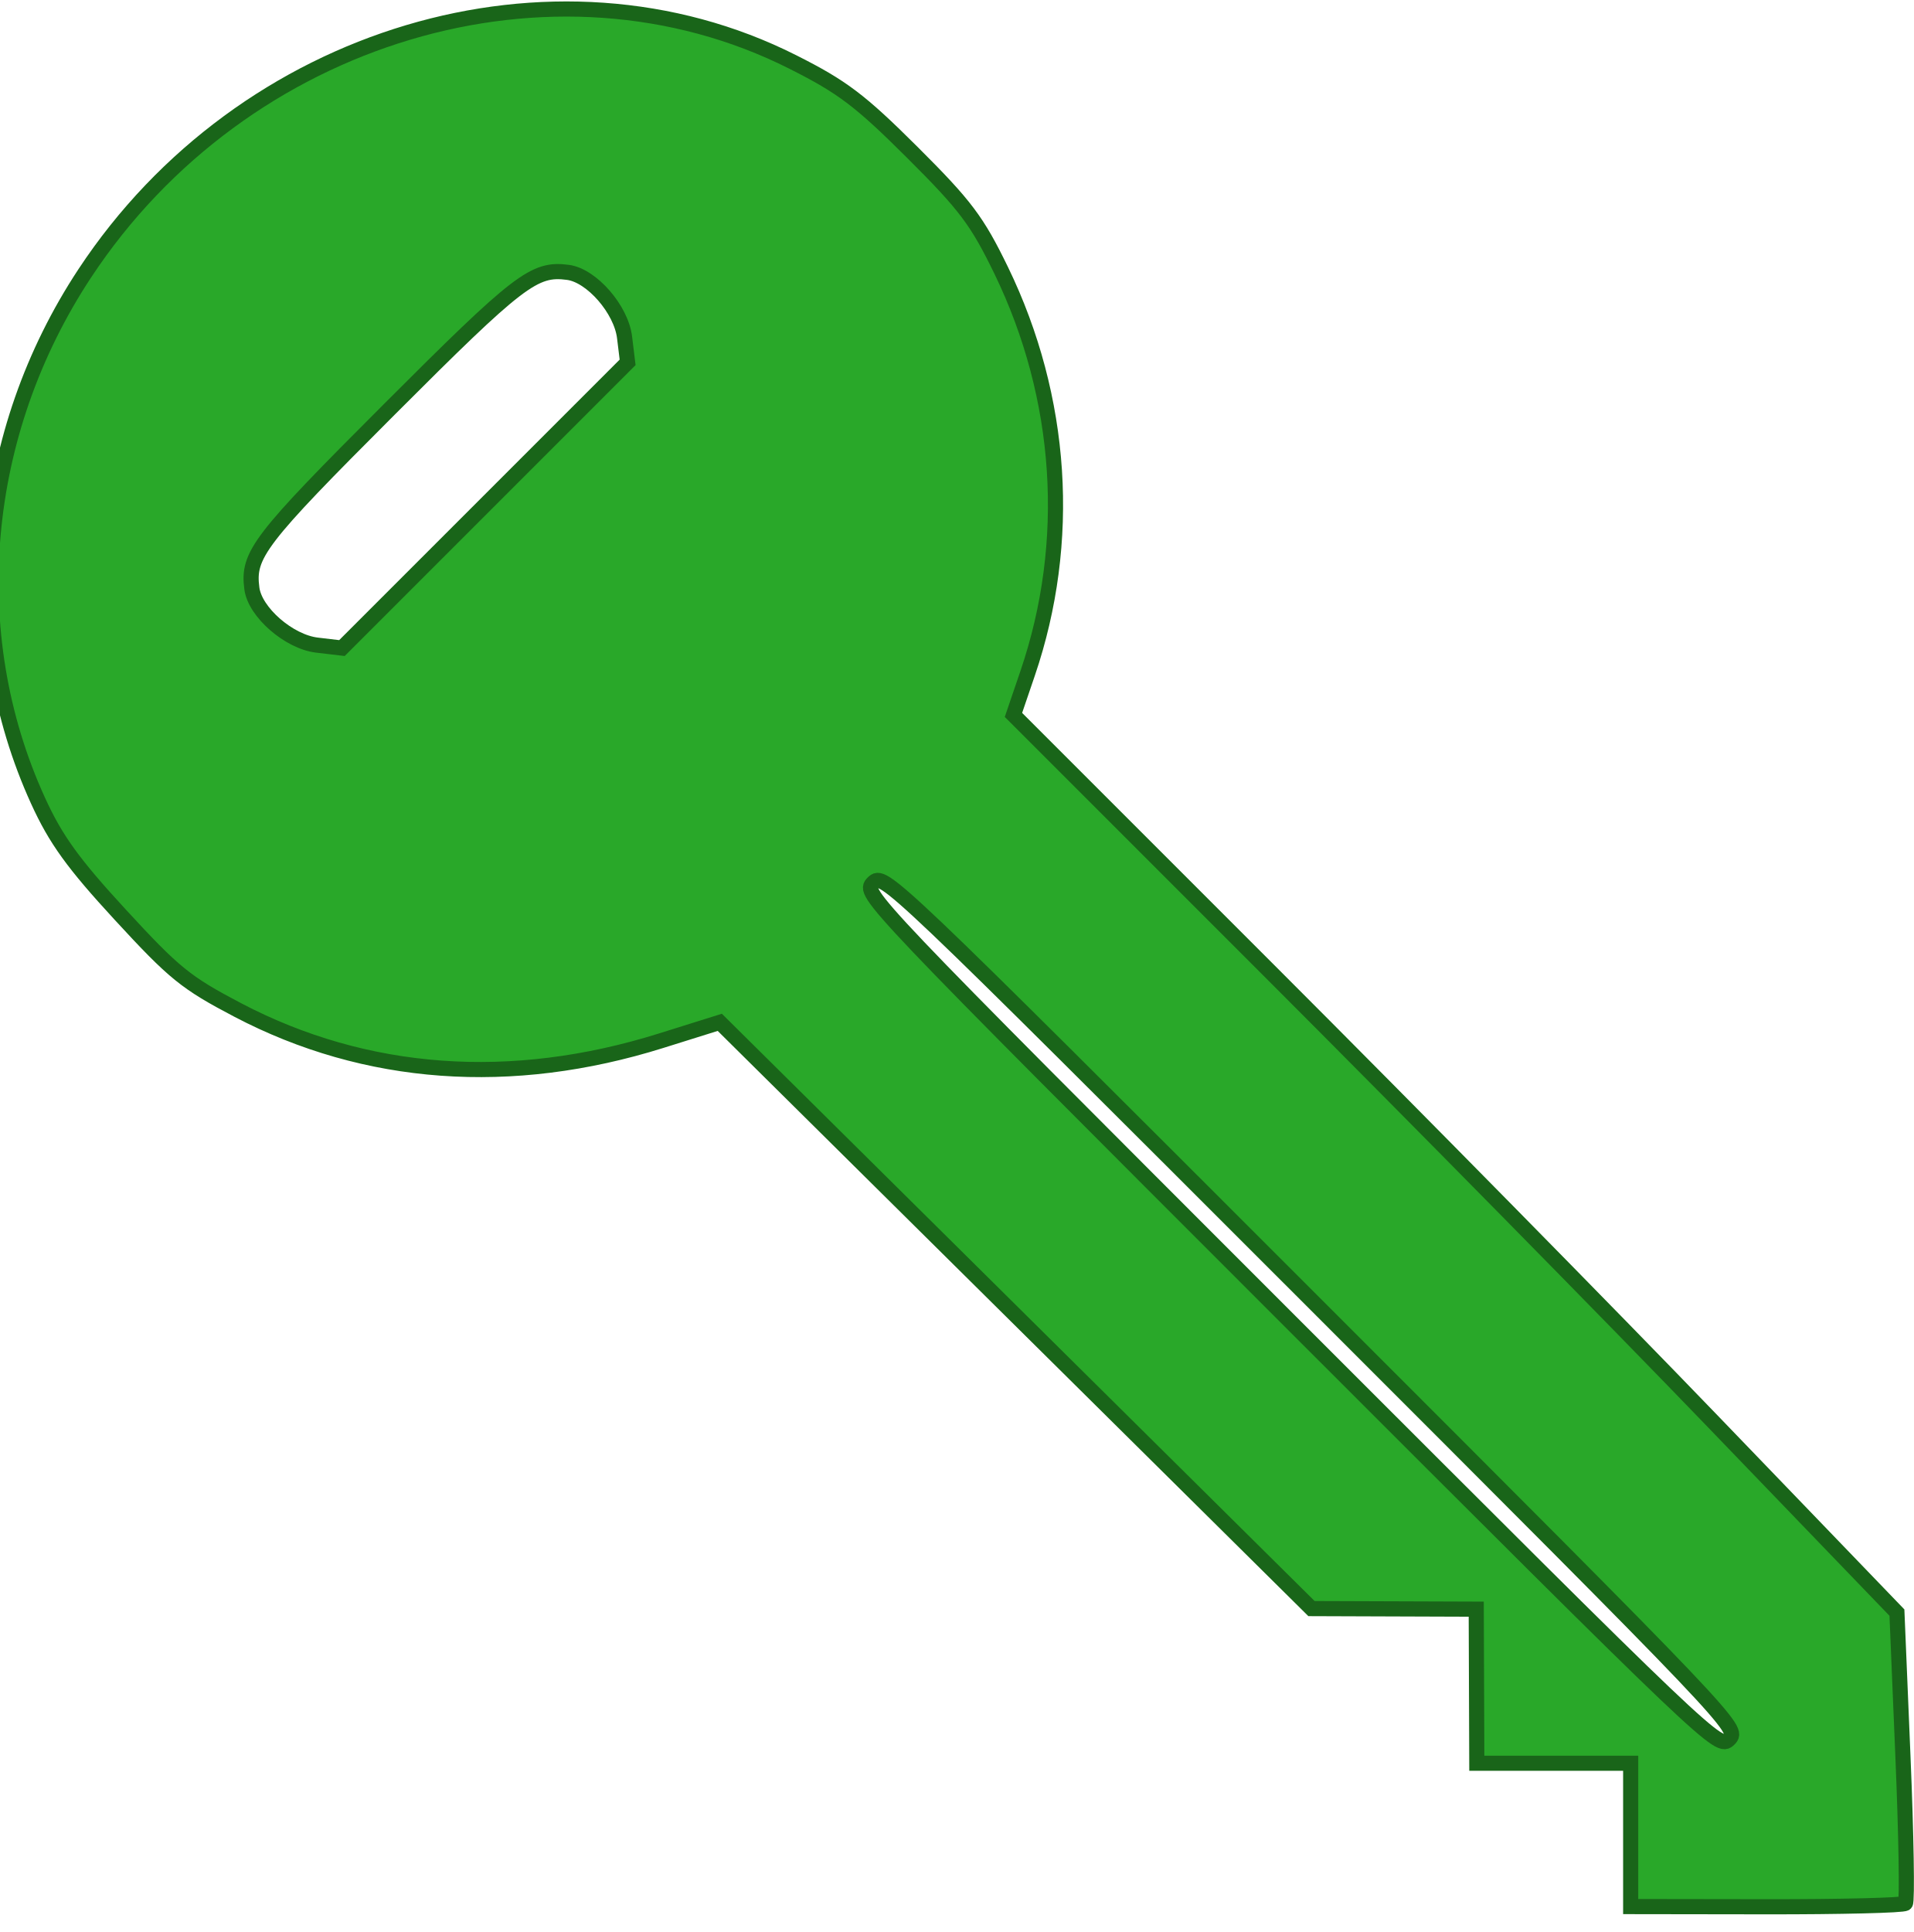
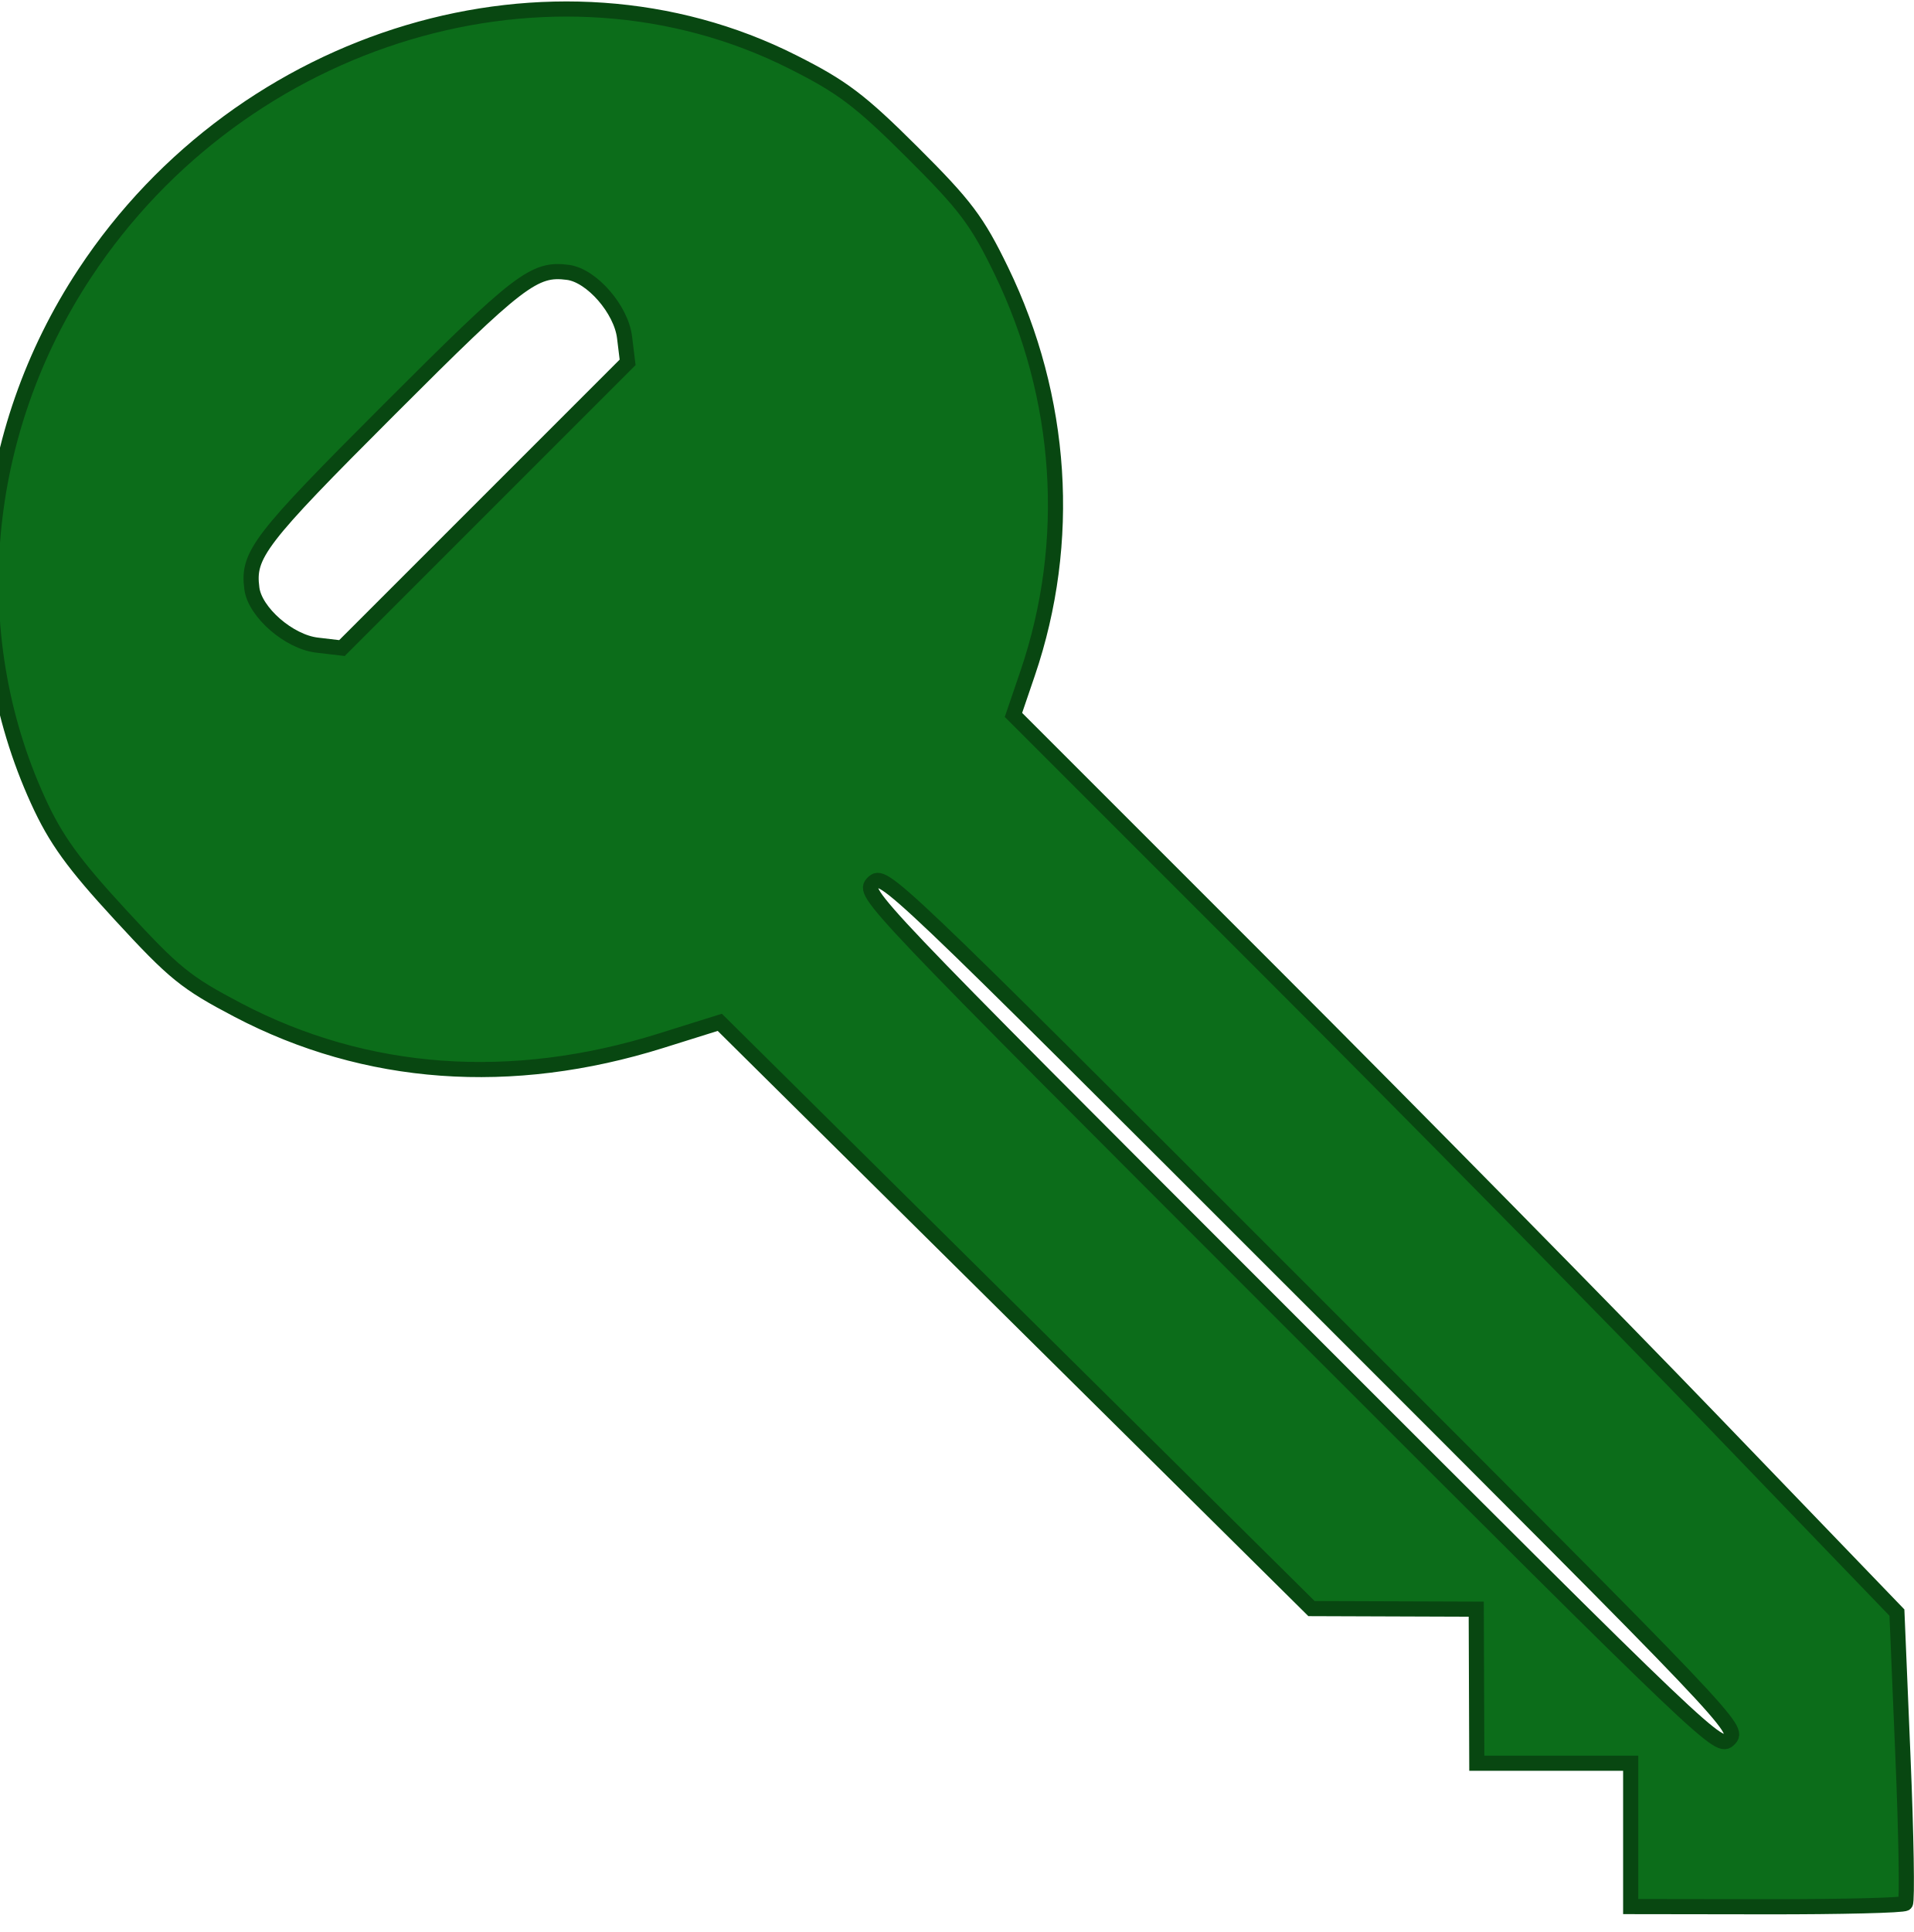
<svg xmlns="http://www.w3.org/2000/svg" xmlns:ns1="http://www.openswatchbook.org/uri/2009/osb" id="svg8" version="1.1" viewBox="0 0 20.098 20.287" height="76.674" width="75.96">
  <defs id="defs2">
    <linearGradient ns1:paint="solid" id="linearGradient873">
      <stop id="stop871" offset="0" style="stop-color:#ff0000;stop-opacity:1;" />
    </linearGradient>
  </defs>
-   <path style="fill:#29a829;fill-opacity:1;stroke:#196519;stroke-width:0.159;stroke-miterlimit:4;stroke-dasharray:none;stroke-opacity:1" d="m 18.549,20.022 -1.424,-0.002 V 19.268 18.515 h -0.808 -0.808 l -0.003,-0.809 -0.003,-0.809 -0.865,-0.003 -0.865,-0.003 -3.107,-3.078 -3.107,-3.078 -0.616,0.193 C 5.37,11.421 3.843,11.311 2.498,10.606 1.951,10.319 1.831,10.222 1.264,9.606 0.768,9.068 0.585,8.815 0.399,8.407 -0.404,6.647 -0.218,4.55 0.891,2.869 2.55,0.354 5.808,-0.619 8.326,0.651 8.845,0.912 9.033,1.054 9.58,1.599 10.14,2.157 10.261,2.318 10.515,2.841 11.163,4.178 11.262,5.69 10.792,7.07 L 10.643,7.507 13.354,10.218 c 1.491,1.491 3.579,3.612 4.639,4.713 l 1.928,2.002 0.063,1.508 c 0.035,0.829 0.046,1.525 0.026,1.545 -0.021,0.021 -0.678,0.037 -1.461,0.036 z M 13.775,13.655 C 9.317,9.197 9.279,9.16 9.168,9.271 c -0.111,0.111 -0.074,0.149 4.384,4.607 4.458,4.458 4.497,4.495 4.607,4.384 0.111,-0.111 0.074,-0.149 -4.384,-4.607 z M 6.559,3.543 C 6.524,3.249 6.213,2.892 5.964,2.86 5.61,2.813 5.452,2.934 4.086,4.301 2.719,5.668 2.598,5.825 2.645,6.179 2.677,6.428 3.034,6.739 3.328,6.774 l 0.263,0.031 1.5,-1.5 1.5,-1.5 z" id="path937" />
+   <path style="fill:#0c6d1a;fill-opacity:1;stroke:#084711;stroke-width:0.159;stroke-miterlimit:4;stroke-dasharray:none;stroke-opacity:1" d="m 18.549,20.022 -1.424,-0.002 V 19.268 18.515 h -0.808 -0.808 l -0.003,-0.809 -0.003,-0.809 -0.865,-0.003 -0.865,-0.003 -3.107,-3.078 -3.107,-3.078 -0.616,0.193 C 5.37,11.421 3.843,11.311 2.498,10.606 1.951,10.319 1.831,10.222 1.264,9.606 0.768,9.068 0.585,8.815 0.399,8.407 -0.404,6.647 -0.218,4.55 0.891,2.869 2.55,0.354 5.808,-0.619 8.326,0.651 8.845,0.912 9.033,1.054 9.58,1.599 10.14,2.157 10.261,2.318 10.515,2.841 11.163,4.178 11.262,5.69 10.792,7.07 L 10.643,7.507 13.354,10.218 c 1.491,1.491 3.579,3.612 4.639,4.713 l 1.928,2.002 0.063,1.508 c 0.035,0.829 0.046,1.525 0.026,1.545 -0.021,0.021 -0.678,0.037 -1.461,0.036 z M 13.775,13.655 C 9.317,9.197 9.279,9.16 9.168,9.271 c -0.111,0.111 -0.074,0.149 4.384,4.607 4.458,4.458 4.497,4.495 4.607,4.384 0.111,-0.111 0.074,-0.149 -4.384,-4.607 z M 6.559,3.543 C 6.524,3.249 6.213,2.892 5.964,2.86 5.61,2.813 5.452,2.934 4.086,4.301 2.719,5.668 2.598,5.825 2.645,6.179 2.677,6.428 3.034,6.739 3.328,6.774 l 0.263,0.031 1.5,-1.5 1.5,-1.5 z" id="path937" />
</svg>
